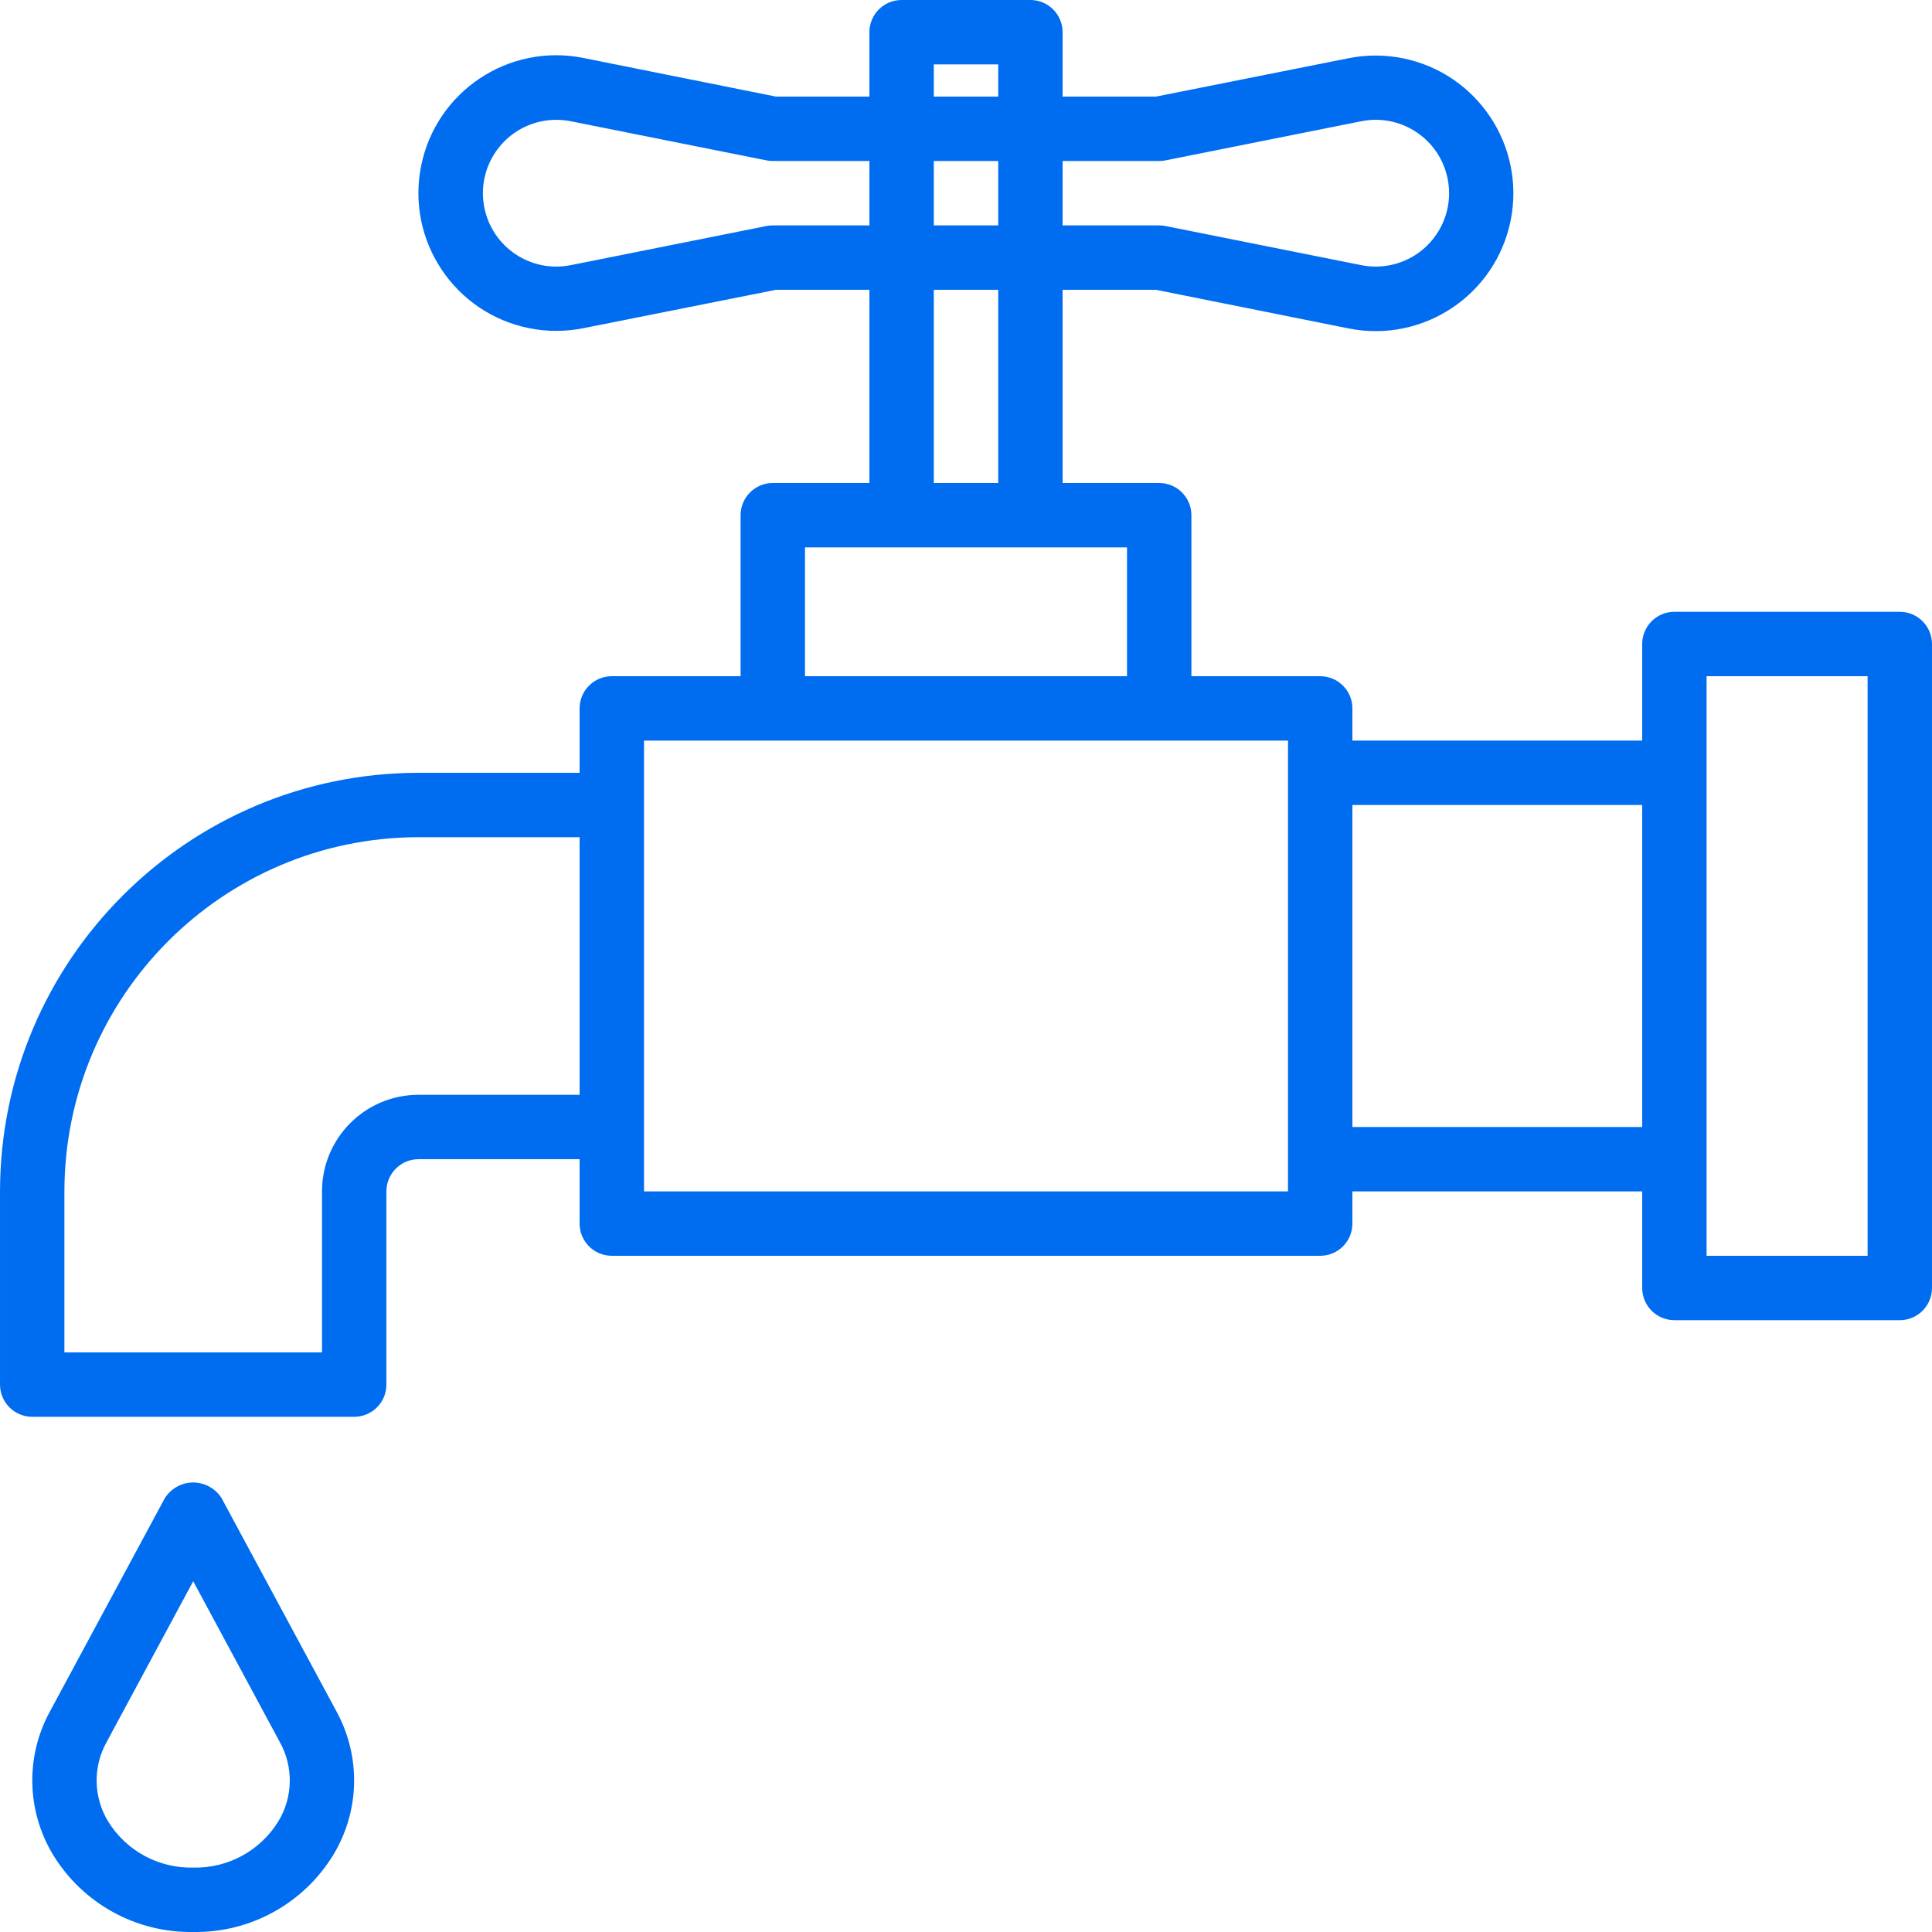
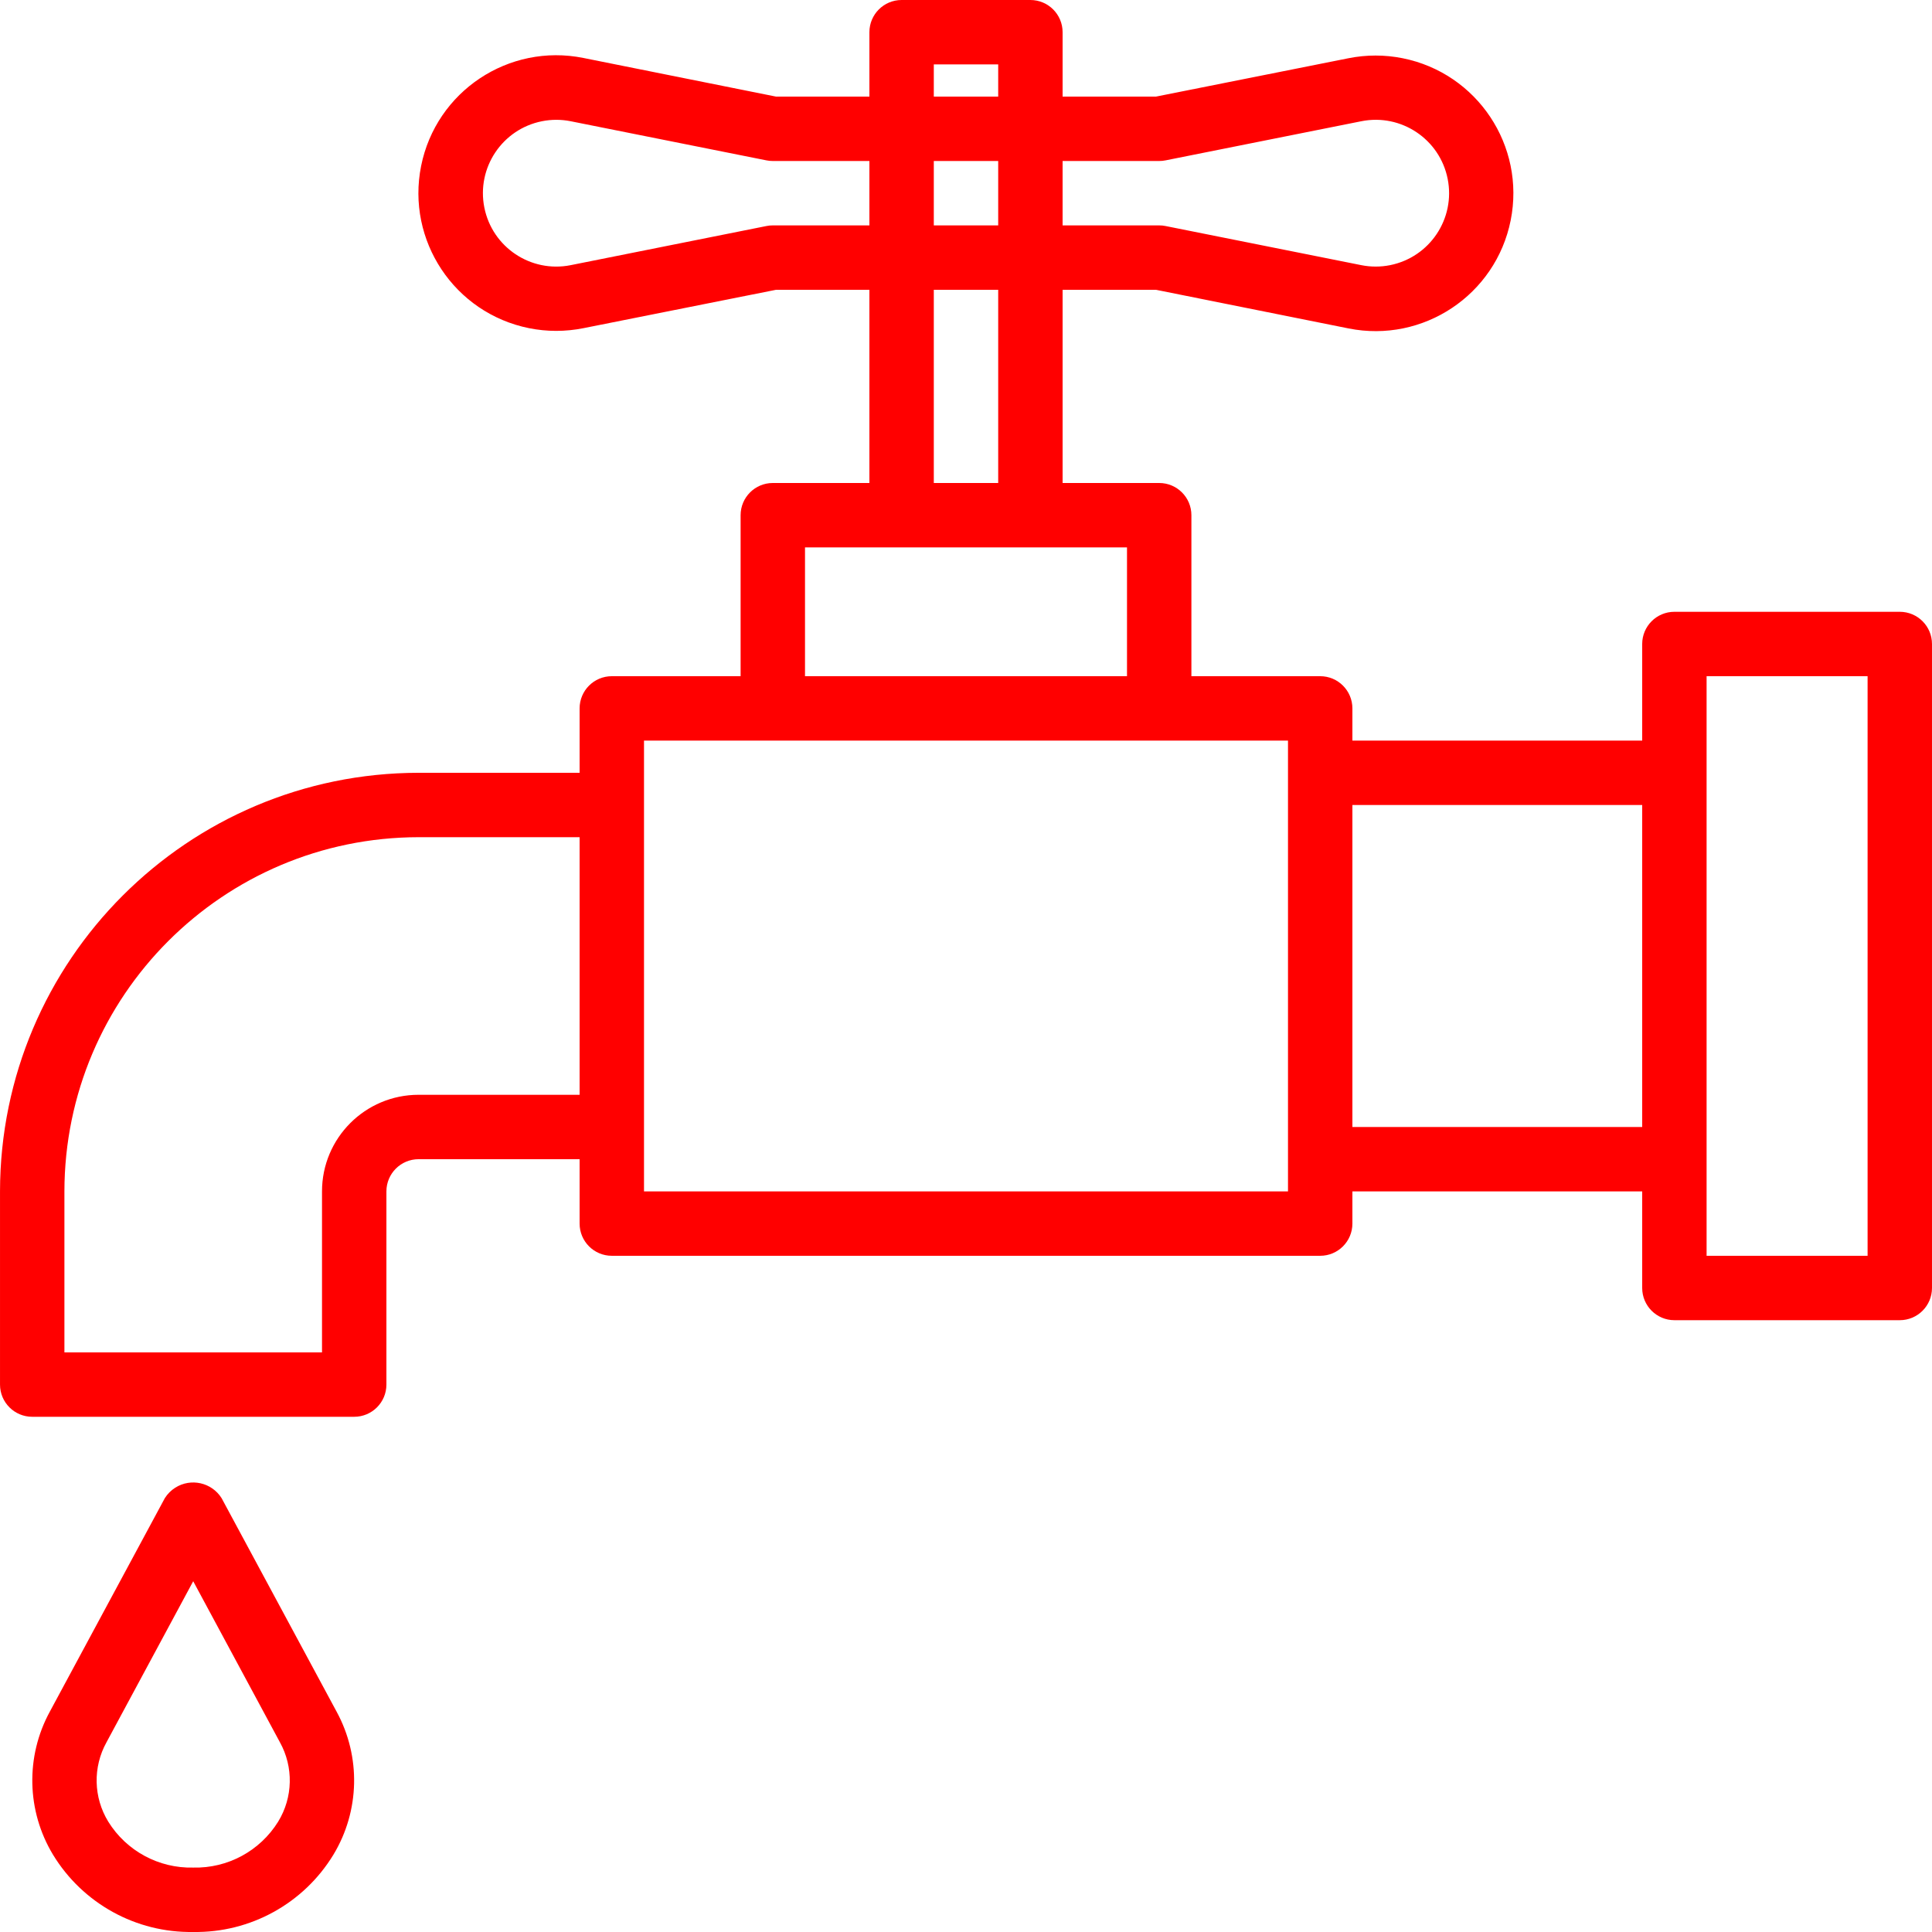
- <svg xmlns="http://www.w3.org/2000/svg" version="1.1" id="Capa_1" x="0px" y="0px" viewBox="0 0 480.005 480.005" style="enable-background:new 0 0 480.005 480.005;" xml:space="preserve" width="512px" height="512px">
+ <svg xmlns="http://www.w3.org/2000/svg" version="1.1" id="Capa_1" x="0px" y="0px" viewBox="0 0 480.005 480.005" style="enable-background:new 0 0 480.005 480.005;" xml:space="preserve" width="512px" height="512px" fill="red">
  <g>
    <g>
-       <path d="M472.003,152h-56c-4.418,0-8,3.582-8,8v24h-72v-8c0-4.418-3.582-8-8-8h-32v-40c0-4.418-3.582-8-8-8h-24V72h23.2    l47.848,9.6c18.539,3.706,36.572-8.319,40.278-26.858c3.706-18.539-8.319-36.572-26.858-40.278c-4.429-0.885-8.99-0.885-13.419,0    L287.203,24h-23.2V8c0-4.418-3.582-8-8-8h-32c-4.418,0-8,3.582-8,8v16h-23.2l-47.856-9.6c-18.539-3.728-36.59,8.279-40.318,26.818    c-3.728,18.539,8.279,36.59,26.818,40.318c2.217,0.446,4.472,0.671,6.733,0.672c2.273-0.001,4.539-0.226,6.768-0.672L192.803,72    h23.2v48h-24c-4.418,0-8,3.582-8,8v40h-32c-4.418,0-8,3.582-8,8v16h-40c-57.41,0.066-103.934,46.59-104,104v48    c0,4.418,3.582,8,8,8h80c4.418,0,8-3.582,8-8v-48c0-4.418,3.582-8,8-8h40v16c0,4.418,3.582,8,8,8h176c4.418,0,8-3.582,8-8v-8h72    v24c0,4.418,3.582,8,8,8h56c4.418,0,8-3.582,8-8V160C480.003,155.582,476.421,152,472.003,152z M264.003,40h24    c0.538,0.005,1.074-0.049,1.6-0.16l48.624-9.72c9.875-1.969,19.476,4.44,21.445,14.315c1.969,9.875-4.44,19.476-14.315,21.445    c-2.354,0.469-4.777,0.469-7.131,0l-48.624-9.72c-0.526-0.111-1.062-0.165-1.6-0.16h-24V40z M144.003,272h-40    c-13.255,0-24,10.745-24,24v40h-64v-40c0.057-48.577,39.423-87.943,88-88h40V272z M232.003,16h16v8h-16V16z M232.003,40h16v16h-16    V40z M232.003,72h16v48h-16V72z M192.003,56c-0.538-0.005-1.074,0.049-1.6,0.16l-48.624,9.72    c-9.875,1.969-19.476-4.44-21.445-14.315c-1.969-9.875,4.44-19.476,14.315-21.445c2.354-0.469,4.777-0.469,7.131,0l48.624,9.72    c0.526,0.111,1.062,0.165,1.6,0.16h24v16H192.003z M200.003,136h80v32h-80V136z M320.003,296h-160V184h160V296z M408.003,280h-72    v-80h72V280z M464.003,312h-40V168h40V312z" fill="#006DF0" />
+       <path d="M472.003,152h-56c-4.418,0-8,3.582-8,8v24h-72v-8c0-4.418-3.582-8-8-8h-32v-40c0-4.418-3.582-8-8-8h-24V72h23.2    l47.848,9.6c18.539,3.706,36.572-8.319,40.278-26.858c3.706-18.539-8.319-36.572-26.858-40.278c-4.429-0.885-8.99-0.885-13.419,0    L287.203,24h-23.2V8c0-4.418-3.582-8-8-8h-32c-4.418,0-8,3.582-8,8v16h-23.2l-47.856-9.6c-18.539-3.728-36.59,8.279-40.318,26.818    c-3.728,18.539,8.279,36.59,26.818,40.318c2.217,0.446,4.472,0.671,6.733,0.672c2.273-0.001,4.539-0.226,6.768-0.672L192.803,72    h23.2v48h-24c-4.418,0-8,3.582-8,8v40h-32c-4.418,0-8,3.582-8,8v16h-40c-57.41,0.066-103.934,46.59-104,104v48    c0,4.418,3.582,8,8,8h80c4.418,0,8-3.582,8-8v-48c0-4.418,3.582-8,8-8h40v16c0,4.418,3.582,8,8,8h176c4.418,0,8-3.582,8-8v-8h72    v24c0,4.418,3.582,8,8,8h56c4.418,0,8-3.582,8-8V160C480.003,155.582,476.421,152,472.003,152z M264.003,40h24    c0.538,0.005,1.074-0.049,1.6-0.16l48.624-9.72c9.875-1.969,19.476,4.44,21.445,14.315c1.969,9.875-4.44,19.476-14.315,21.445    c-2.354,0.469-4.777,0.469-7.131,0l-48.624-9.72c-0.526-0.111-1.062-0.165-1.6-0.16h-24V40z M144.003,272h-40    c-13.255,0-24,10.745-24,24v40h-64v-40c0.057-48.577,39.423-87.943,88-88h40V272z M232.003,16h16v8h-16V16z M232.003,40h16v16h-16    V40z M232.003,72h16v48h-16V72z M192.003,56c-0.538-0.005-1.074,0.049-1.6,0.16l-48.624,9.72    c-9.875,1.969-19.476-4.44-21.445-14.315c-1.969-9.875,4.44-19.476,14.315-21.445c2.354-0.469,4.777-0.469,7.131,0l48.624,9.72    c0.526,0.111,1.062,0.165,1.6,0.16h24v16H192.003z M200.003,136h80v32h-80V136z M320.003,296h-160V184h160V296z M408.003,280h-72    v-80h72V280z M464.003,312h-40V168h40V312z" fill="red" />
    </g>
  </g>
  <g>
    <g>
-       <path d="M83.635,425.272l-28.584-53.064c-2.458-3.893-7.607-5.055-11.499-2.597c-1.048,0.662-1.935,1.549-2.597,2.597    l-28.584,53.064c-6.068,11.143-5.763,24.67,0.8,35.528c7.381,12.128,20.637,19.435,34.832,19.2    c14.195,0.235,27.451-7.072,34.832-19.2C89.398,449.941,89.703,436.415,83.635,425.272z M69.107,452.592    C64.594,459.869,56.563,464.21,48.003,464c-8.56,0.21-16.591-4.131-21.104-11.408c-3.693-6.019-3.858-13.561-0.432-19.736    l21.536-40l21.536,40C72.965,439.031,72.8,446.573,69.107,452.592z" fill="#006DF0" />
+       <path d="M83.635,425.272l-28.584-53.064c-2.458-3.893-7.607-5.055-11.499-2.597c-1.048,0.662-1.935,1.549-2.597,2.597    l-28.584,53.064c-6.068,11.143-5.763,24.67,0.8,35.528c7.381,12.128,20.637,19.435,34.832,19.2    c14.195,0.235,27.451-7.072,34.832-19.2C89.398,449.941,89.703,436.415,83.635,425.272z M69.107,452.592    C64.594,459.869,56.563,464.21,48.003,464c-8.56,0.21-16.591-4.131-21.104-11.408c-3.693-6.019-3.858-13.561-0.432-19.736    l21.536-40l21.536,40C72.965,439.031,72.8,446.573,69.107,452.592z" />
    </g>
  </g>
  <g>
</g>
  <g>
</g>
  <g>
</g>
  <g>
</g>
  <g>
</g>
  <g>
</g>
  <g>
</g>
  <g>
</g>
  <g>
</g>
  <g>
</g>
  <g>
</g>
  <g>
</g>
  <g>
</g>
  <g>
</g>
  <g>
</g>
</svg>
